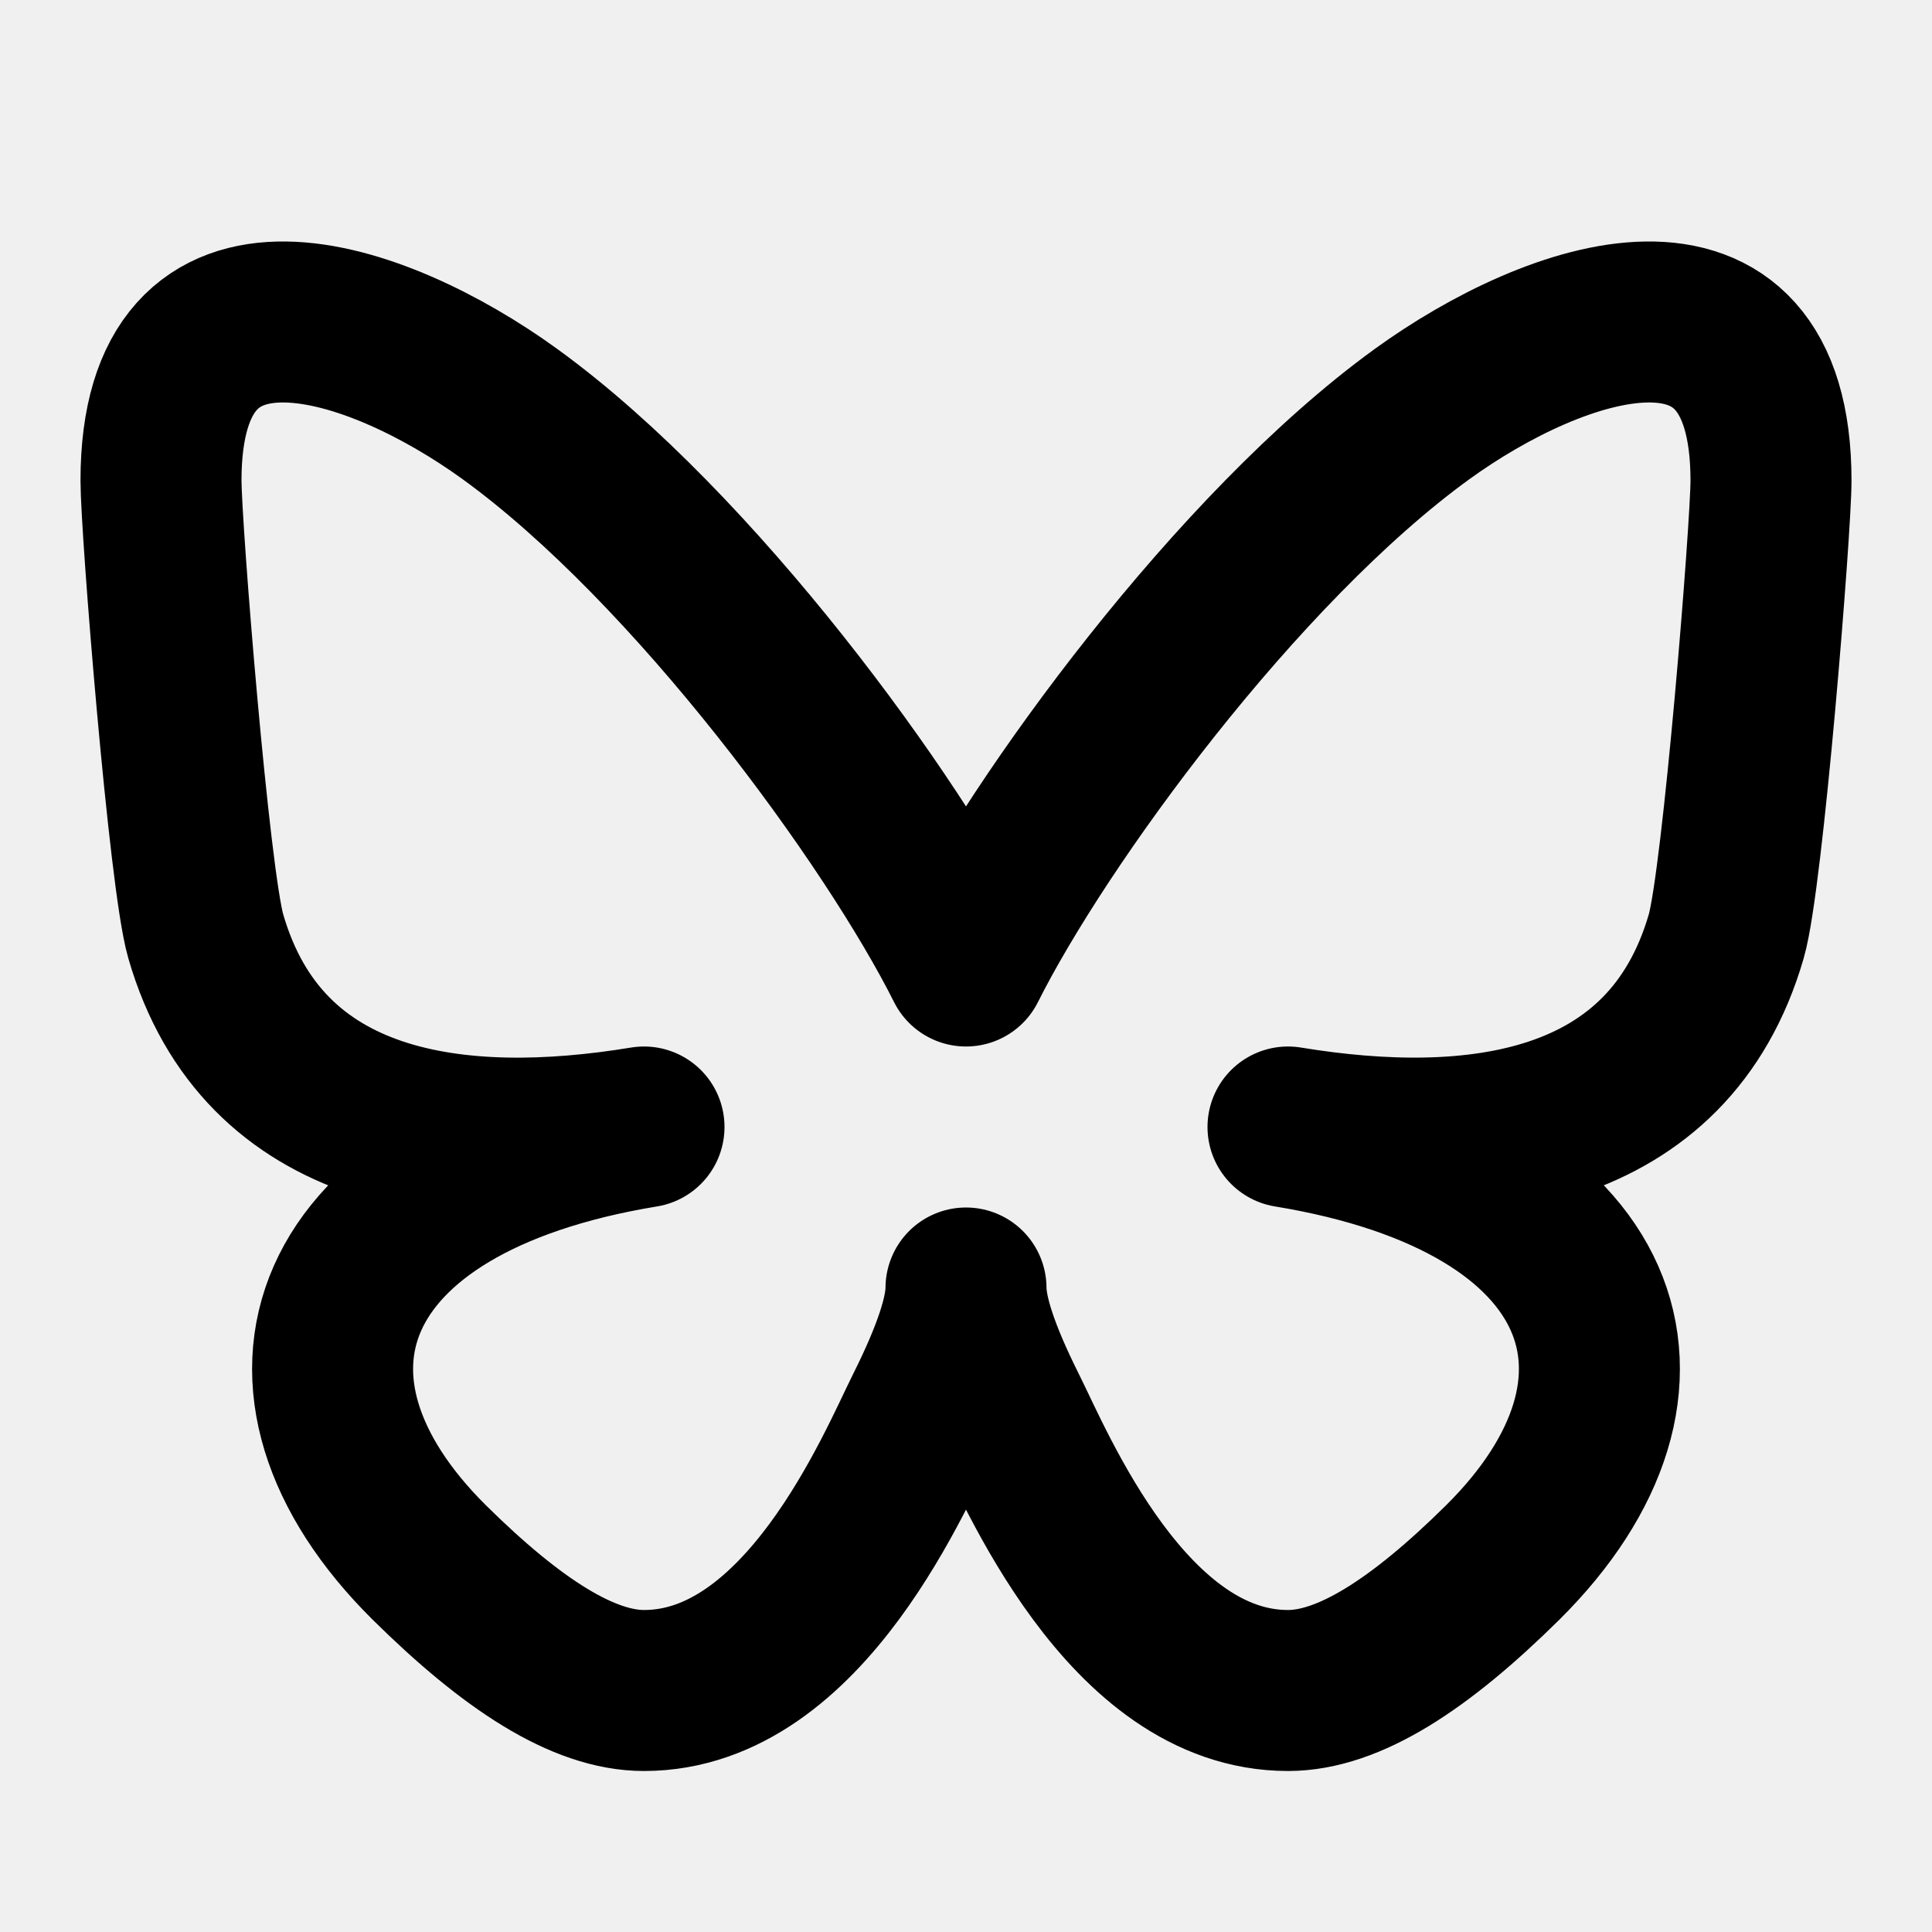
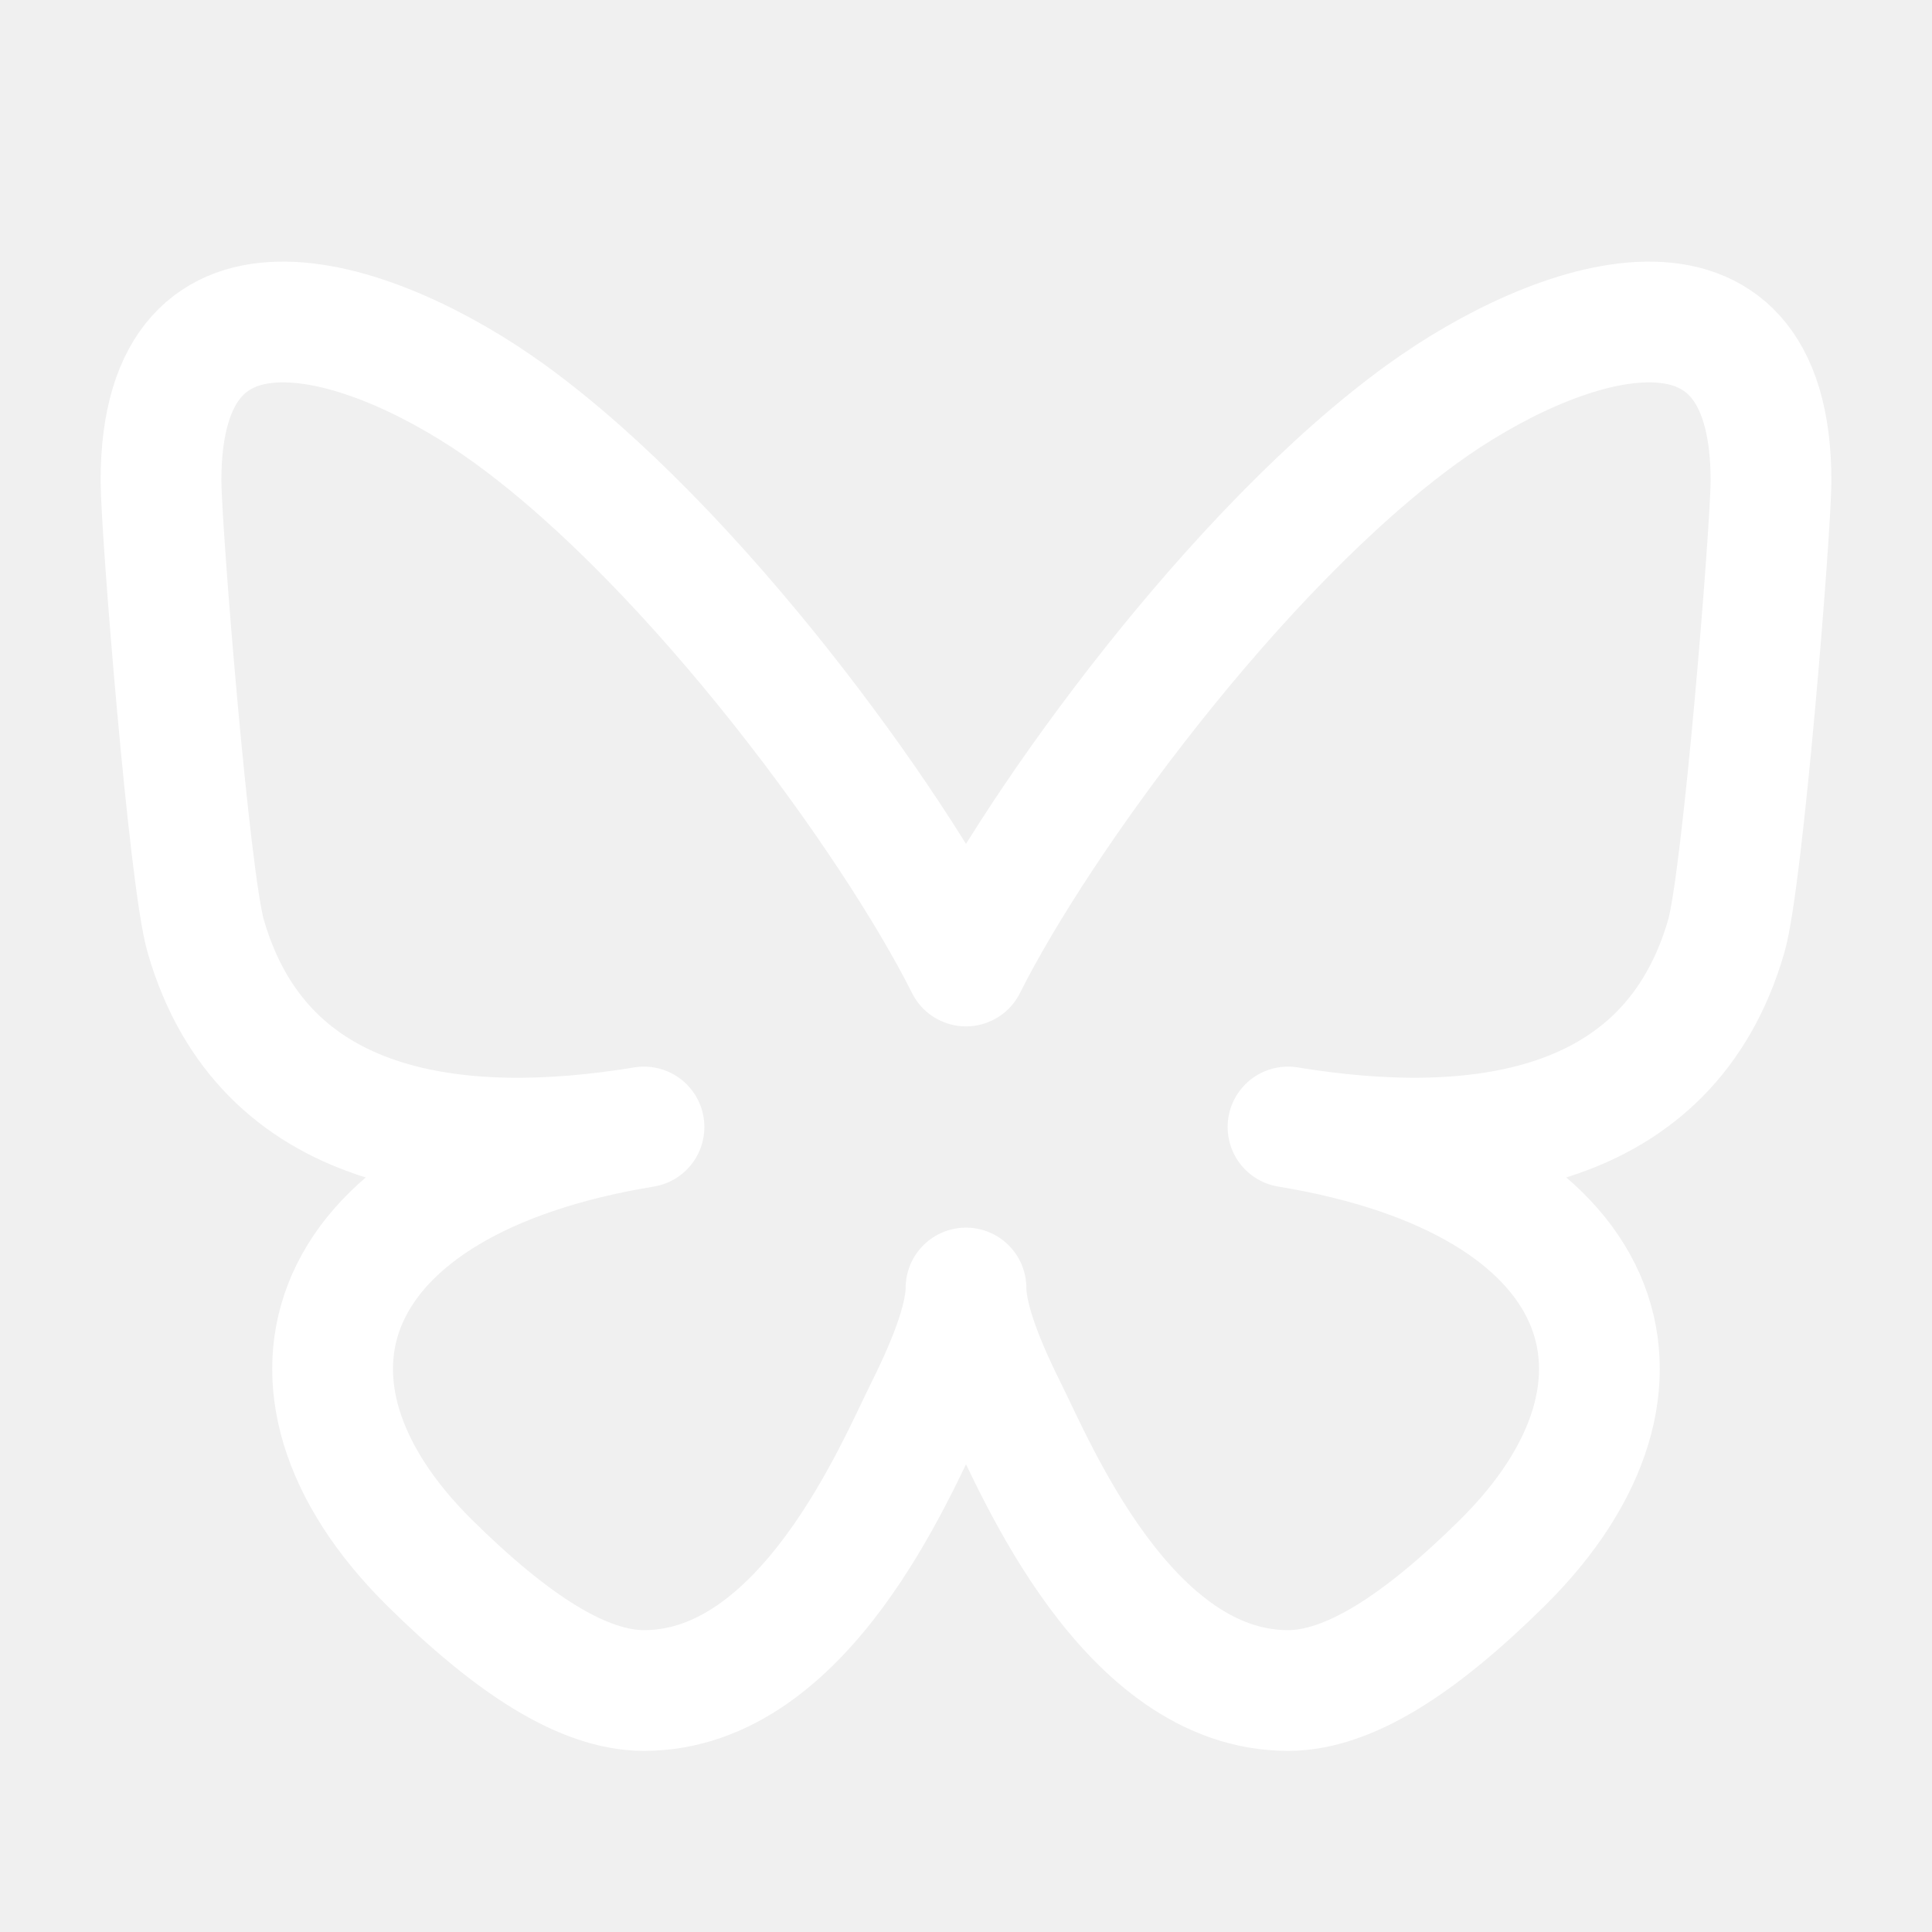
- <svg xmlns="http://www.w3.org/2000/svg" width="24" height="24" viewBox="0 0 24 24" fill="none" stroke="currentColor" stroke-width="2" stroke-linecap="round" stroke-linejoin="round" class="icon icon-tabler icons-tabler-outline icon-tabler-brand-bluesky">
+ <svg xmlns="http://www.w3.org/2000/svg" width="24" height="24" viewBox="0 0 24 24" fill="none" stroke="white" stroke-width="1.5" stroke-linecap="round" stroke-linejoin="round" class="icon icon-tabler icons-tabler-outline icon-tabler-brand-bluesky">
  <path stroke="none" d="M0 0h24v24H0z" fill="none" />
  <path d="M6.335 5.144c-1.654 -1.199 -4.335 -2.127 -4.335 .826c0 .59 .35 4.953 .556 5.661c.713 2.463 3.13 2.75 5.444 2.369c-4.045 .665 -4.889 3.208 -2.667 5.41c1.03 1.018 1.913 1.59 2.667 1.59c2 0 3.134 -2.769 3.5 -3.5c.333 -.667 .5 -1.167 .5 -1.5c0 .333 .167 .833 .5 1.5c.366 .731 1.5 3.5 3.5 3.5c.754 0 1.637 -.571 2.667 -1.59c2.222 -2.203 1.378 -4.746 -2.667 -5.41c2.314 .38 4.73 .094 5.444 -2.369c.206 -.708 .556 -5.072 .556 -5.661c0 -2.953 -2.68 -2.025 -4.335 -.826c-2.293 1.662 -4.76 5.048 -5.665 6.856c-.905 -1.808 -3.372 -5.194 -5.665 -6.856z" />
</svg>
